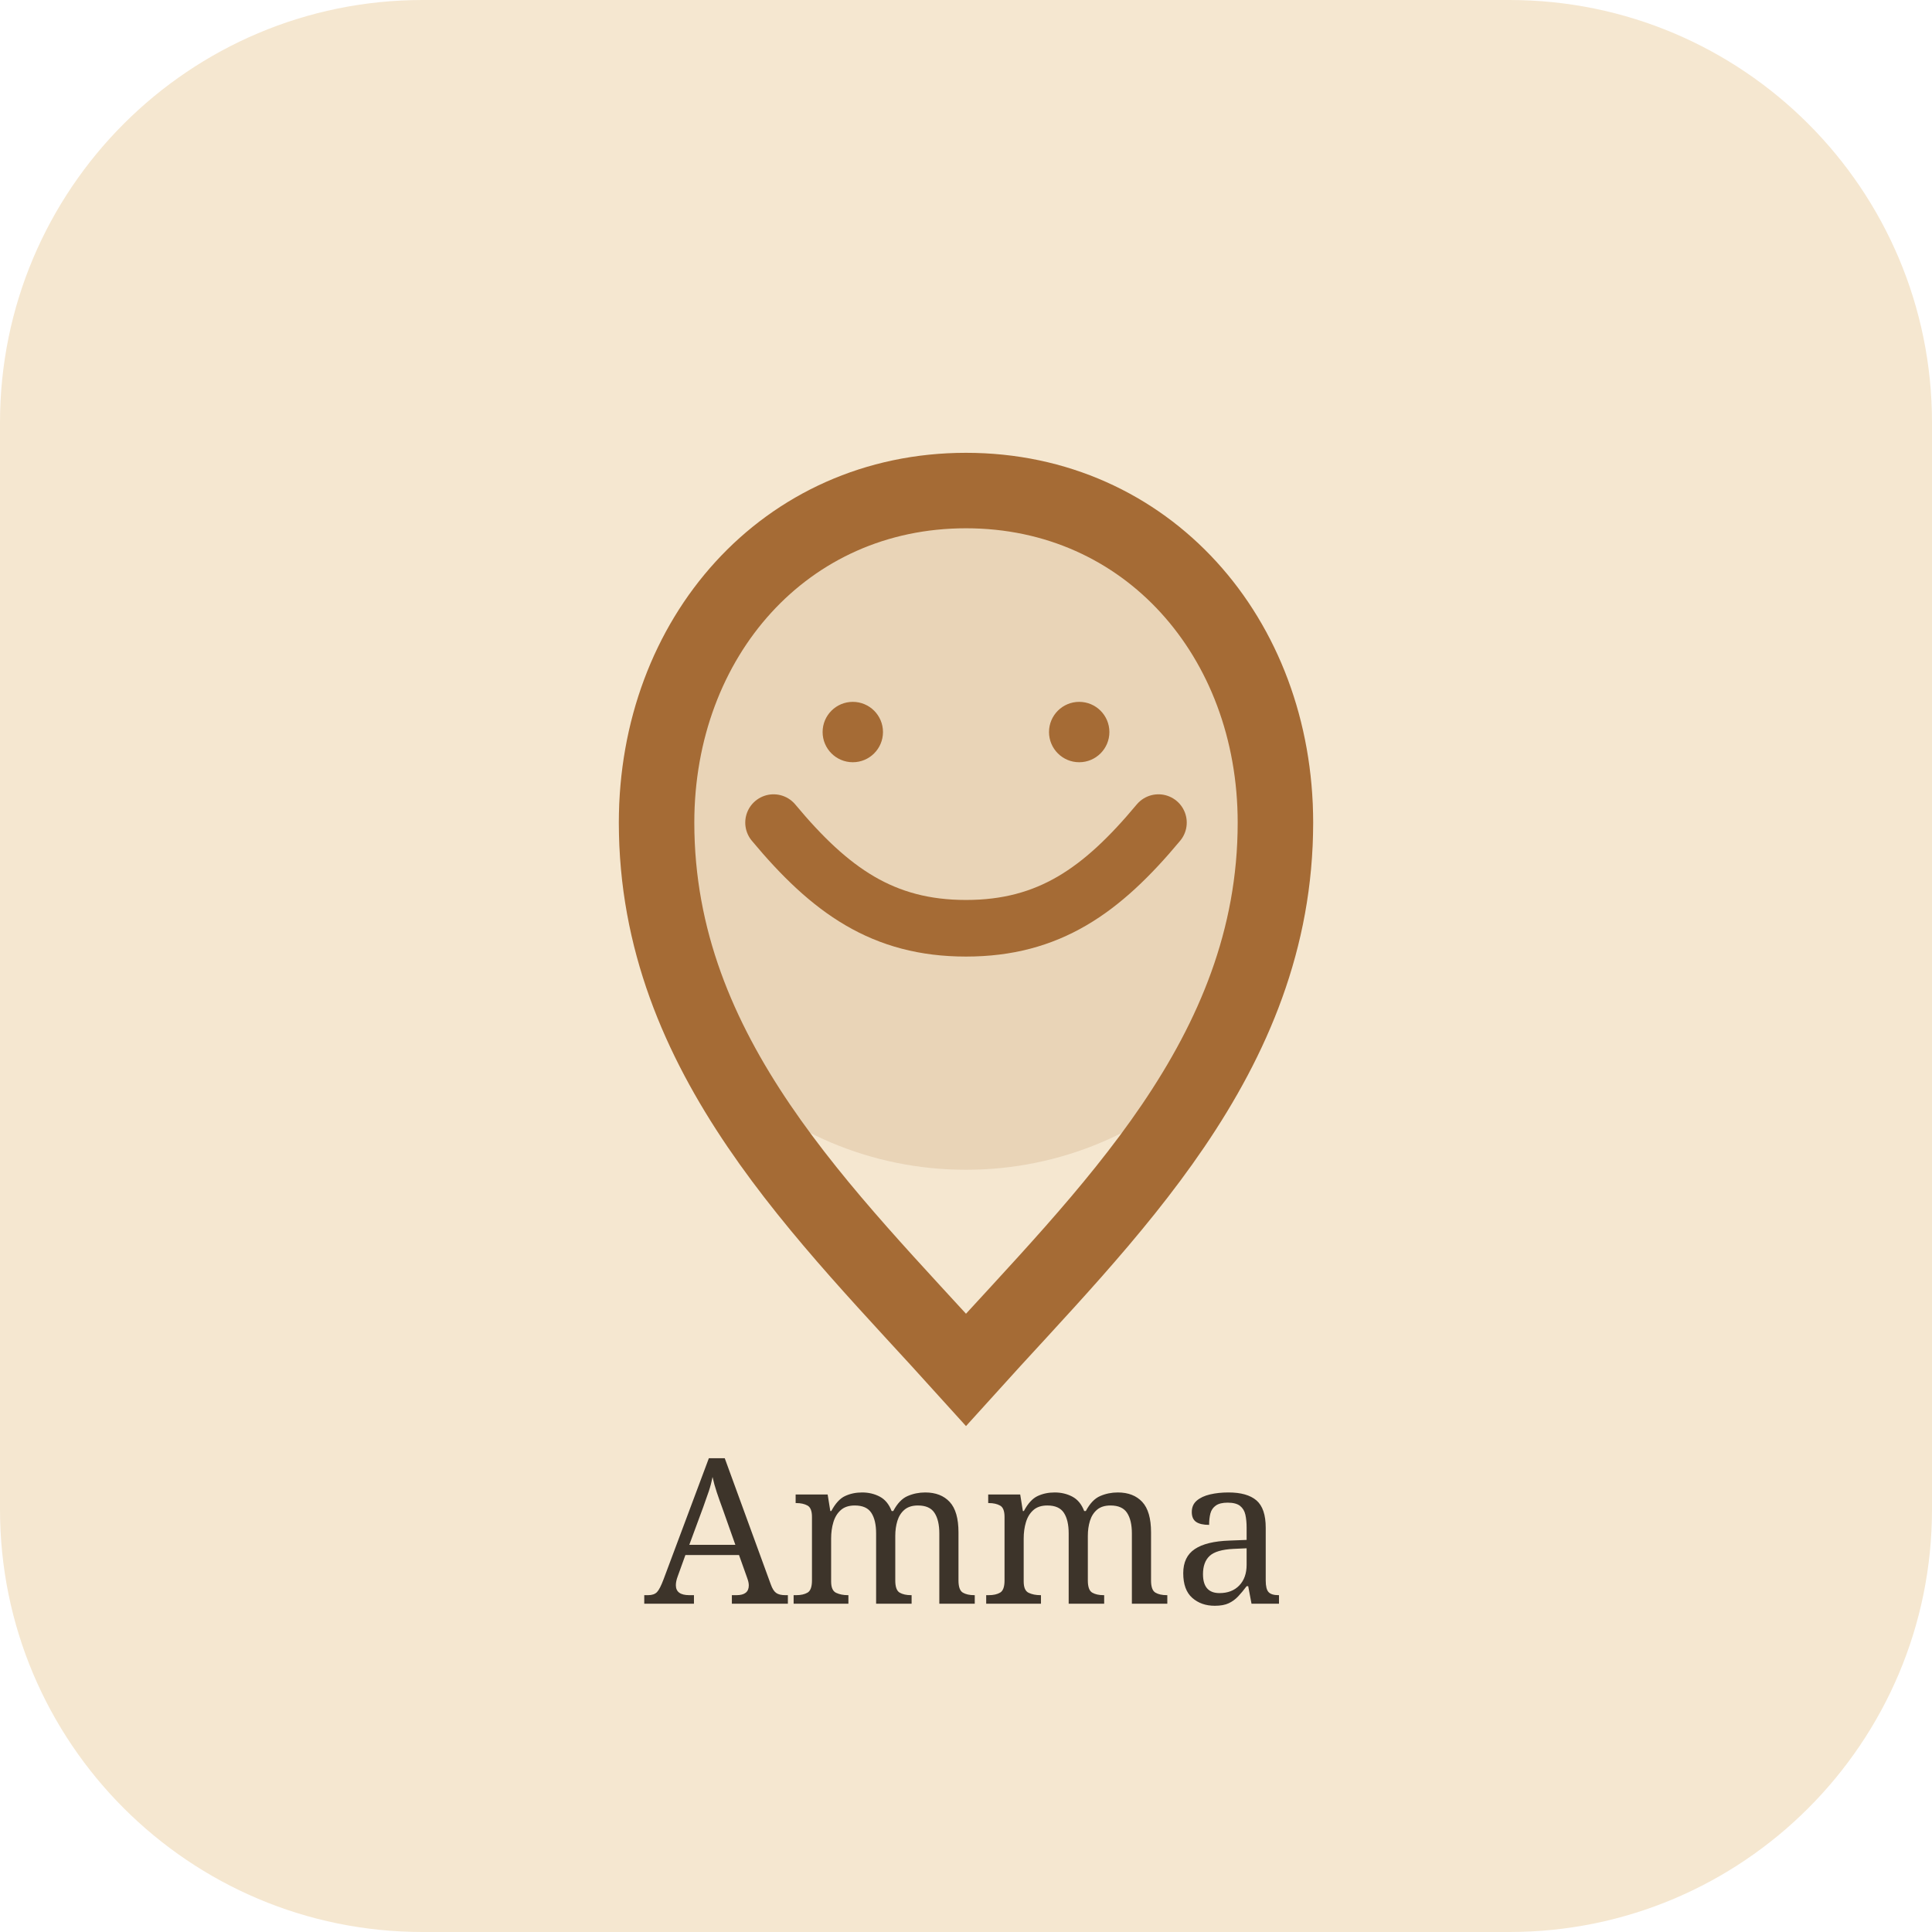
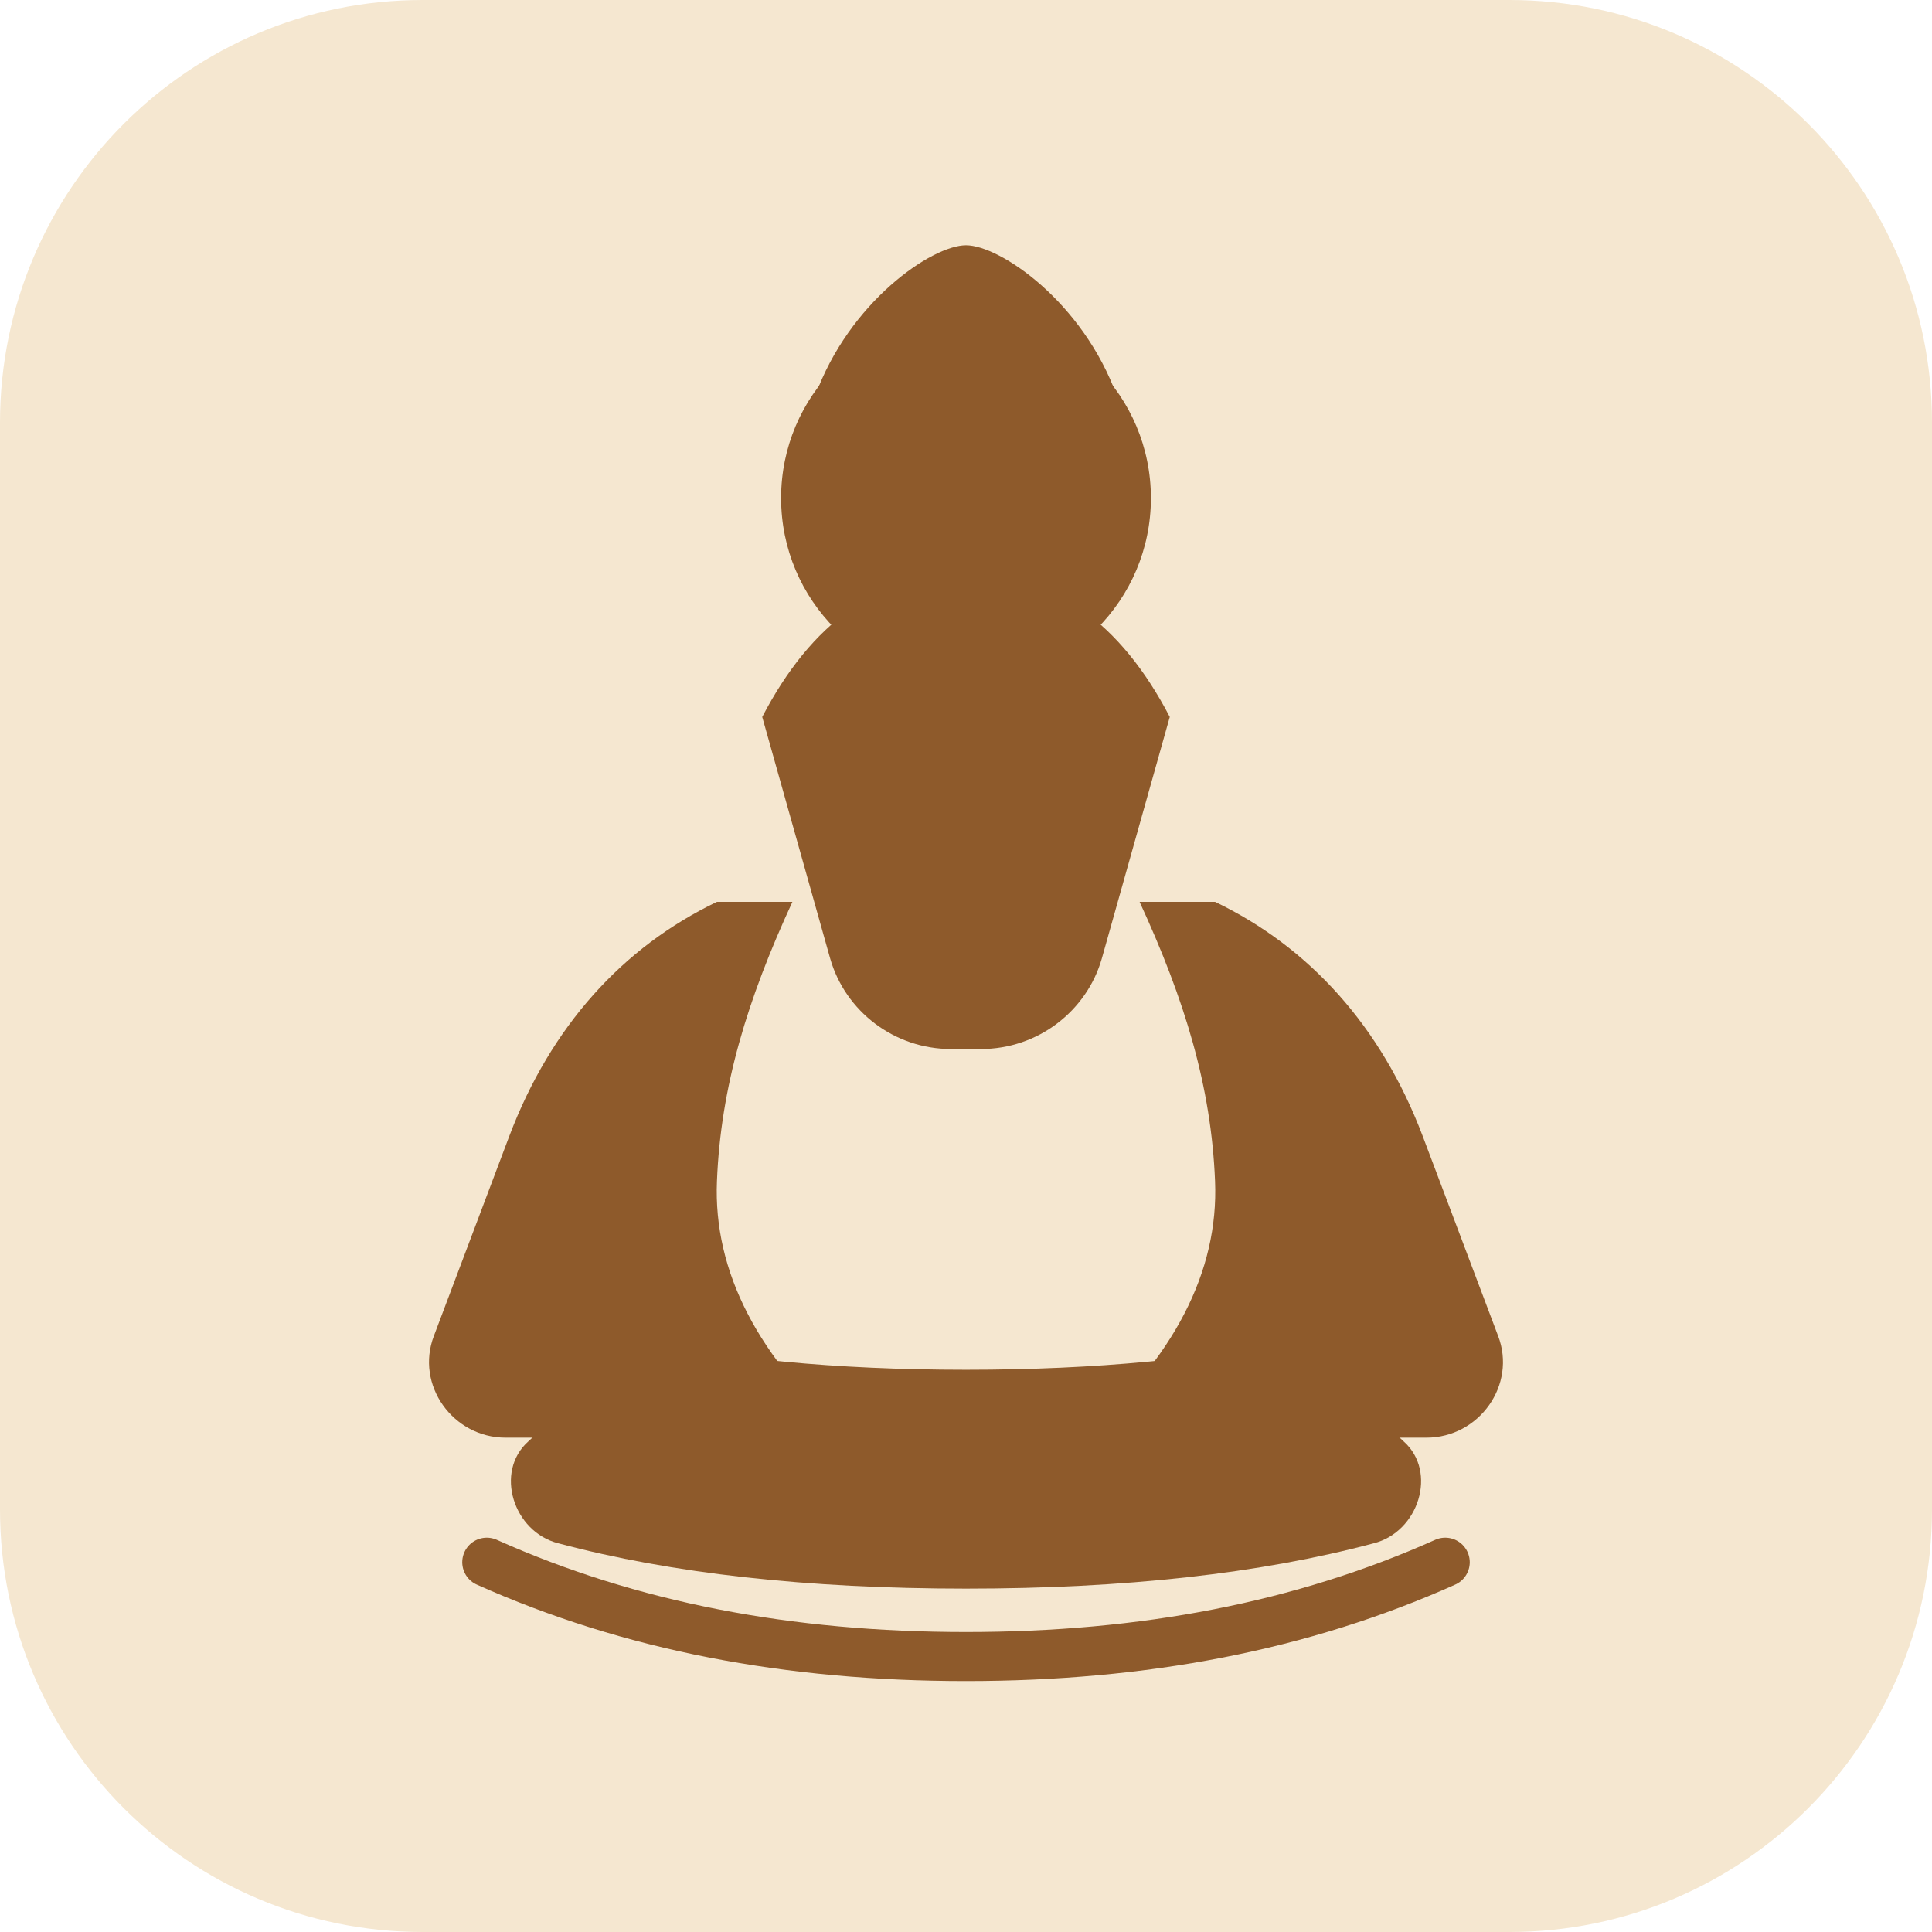
<svg xmlns="http://www.w3.org/2000/svg" viewBox="0 0 512 512">
-   <rect width="512" height="512" rx="112" fill="#f5e7d0" />
-   <circle cx="256" cy="218" r="92" fill="#a56b35" opacity=".16" />
-   <path d="M256 130c-48 0-82 39-82 88 0 62 45 104 82 145 37-41 82-83 82-145 0-49-34-88-82-88z" fill="none" stroke="#a56b35" stroke-width="20" />
-   <path d="M205 218c15 18 29 28 51 28s36-10 51-28" fill="none" stroke="#a56b35" stroke-width="15" stroke-linecap="round" />
-   <circle cx="226" cy="194" r="8" fill="#a56b35" />
-   <circle cx="286" cy="194" r="8" fill="#a56b35" />
-   <text x="256" y="425" text-anchor="middle" font-family="Georgia,serif" font-size="54" fill="#3d342a">Amma</text>
+   <rect width="512" height="512" rx="112" fill="#F5E7D0" />
+   <circle cx="256" cy="132" r="49" fill="#8E5A2B" />
+   <path d="M216 105c9-25 31-40 40-40s31 15 40 40c-12-9-26-13-40-13s-28 4-40 13Z" fill="#8E5A2B" />
+   <path d="M202 190c13-25 31-38 54-38s41 13 54 38l-18 64c-4 14-17 24-32 24h-8c-15 0-28-10-32-24l-18-64Z" fill="#8E5A2B" />
+   <path d="M190 239c-25 12-44 33-55 62l-20 53c-5 13 5 27 19 27h91c-24-21-36-44-35-68 1-25 8-48 20-74l-20 0Z" fill="#8E5A2B" />
+   <path d="M322 239c25 12 44 33 55 62l20 53c5 13-5 27-19 27h-91c24-21 36-44 35-68-1-25-8-48-20-74l20 0Z" fill="#8E5A2B" />
+   <path d="M169 355c23 5 52 8 87 8s64-3 87-8l29 27c9 8 4 24-8 27-30 8-66 12-108 12s-78-4-108-12c-12-3-17-19-8-27l29-27Z" fill="#8E5A2B" />
+   <path d="M129 414c38 17 80 25 127 25s89-8 127-25" fill="none" stroke="#8E5A2B" stroke-width="13" stroke-linecap="round" />
</svg>
